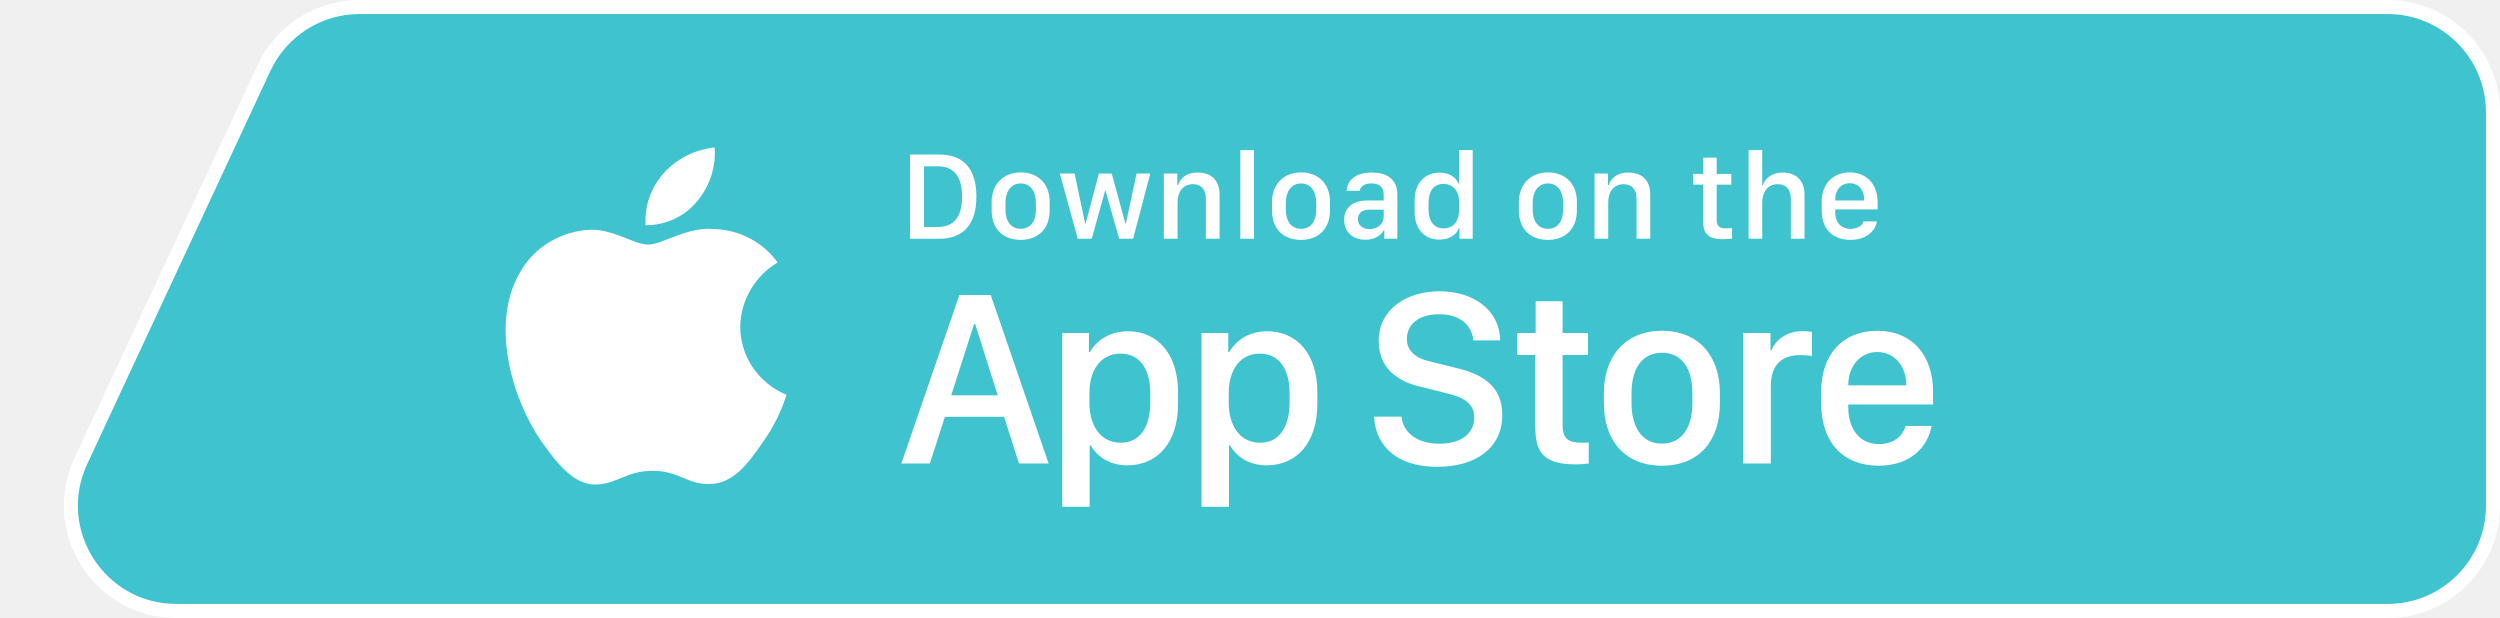
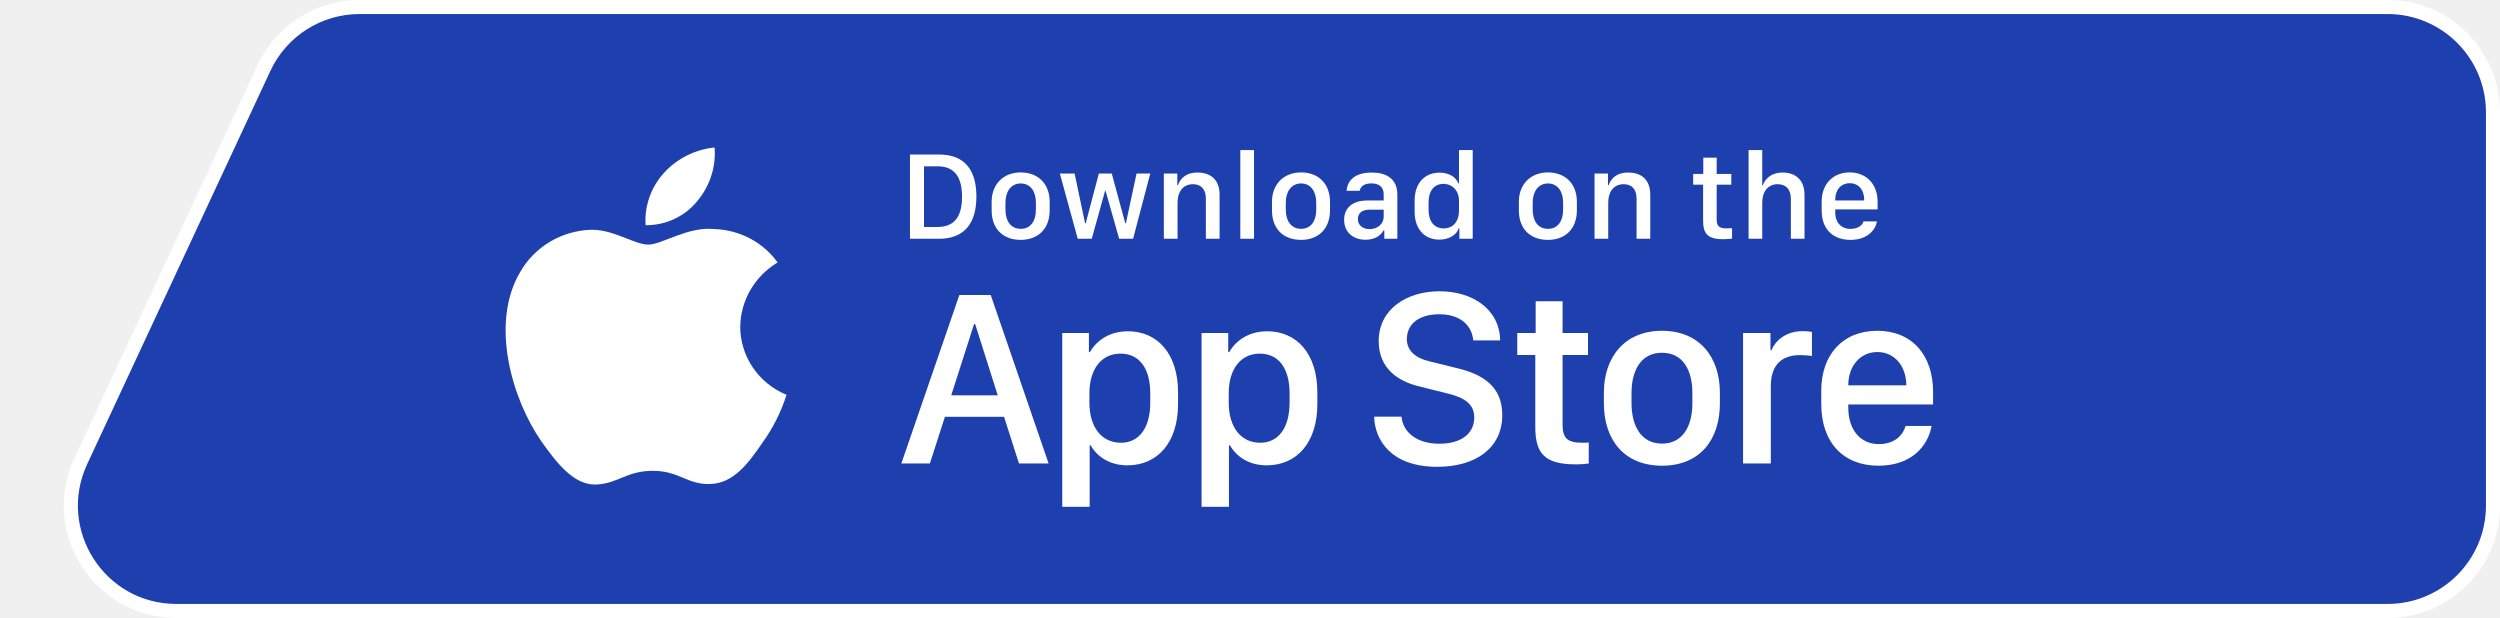
<svg xmlns="http://www.w3.org/2000/svg" width="178" height="44" viewBox="0 0 178 44" fill="none">
-   <path d="M170 43.5H12.553C7.068 43.5 3.439 37.805 5.755 32.833L18.8 4.833C20.031 2.19 22.683 0.5 25.599 0.5H170C174.142 0.5 177.5 3.858 177.5 8V36C177.5 40.142 174.142 43.5 170 43.5Z" fill="#3FC3CF" stroke="white" />
+   <path d="M170 43.5H12.553C7.068 43.5 3.439 37.805 5.755 32.833L18.8 4.833C20.031 2.19 22.683 0.5 25.599 0.5H170C174.142 0.5 177.5 3.858 177.5 8V36C177.5 40.142 174.142 43.5 170 43.5Z" fill="#1E40AF" stroke="white" />
  <path d="M52.705 23.263C52.717 22.343 52.967 21.441 53.432 20.641C53.897 19.841 54.562 19.169 55.365 18.687C54.855 17.976 54.182 17.391 53.4 16.978C52.618 16.565 51.748 16.336 50.859 16.309C48.964 16.115 47.126 17.416 46.16 17.416C45.175 17.416 43.688 16.328 42.086 16.36C41.05 16.393 40.041 16.687 39.156 17.214C38.271 17.741 37.541 18.483 37.037 19.367C34.853 23.057 36.482 28.481 38.573 31.464C39.62 32.925 40.843 34.556 42.443 34.498C44.009 34.435 44.593 33.523 46.483 33.523C48.356 33.523 48.905 34.498 50.537 34.462C52.218 34.435 53.276 32.994 54.286 31.52C55.038 30.479 55.616 29.329 56 28.111C55.024 27.708 54.191 27.034 53.605 26.172C53.019 25.309 52.706 24.298 52.705 23.263Z" fill="white" />
  <path d="M49.621 14.347C50.537 13.273 50.988 11.893 50.879 10.5C49.479 10.643 48.187 11.297 47.258 12.329C46.804 12.834 46.456 13.42 46.235 14.056C46.013 14.692 45.922 15.364 45.967 16.034C46.667 16.041 47.359 15.893 47.992 15.601C48.625 15.308 49.182 14.88 49.621 14.347Z" fill="white" />
  <path d="M64.791 11.002H66.861C68.649 11.002 69.519 12.065 69.519 13.994C69.519 15.923 68.641 17 66.861 17H64.791V11.002ZM65.789 11.841V16.161H66.751C67.938 16.161 68.496 15.444 68.496 14.007C68.496 12.562 67.933 11.841 66.751 11.841H65.789ZM72.675 12.276C73.888 12.276 74.736 13.062 74.736 14.368V14.97C74.736 16.319 73.888 17.079 72.675 17.079C71.444 17.079 70.605 16.328 70.605 14.974V14.372C70.605 13.102 71.457 12.276 72.675 12.276ZM72.679 13.062C71.985 13.062 71.589 13.643 71.589 14.42V14.939C71.589 15.717 71.959 16.293 72.679 16.293C73.391 16.293 73.756 15.721 73.756 14.939V14.42C73.756 13.643 73.374 13.062 72.679 13.062ZM81.899 12.355L80.677 17H79.684L78.713 13.572H78.686L77.733 17H76.735L75.461 12.355H76.511L77.258 15.897H77.302L78.238 12.355H79.157L80.119 15.897H80.163L80.923 12.355H81.899ZM82.866 17V12.355H83.824V13.19H83.872C83.991 12.825 84.329 12.285 85.269 12.285C86.206 12.285 86.834 12.803 86.834 13.862V17H85.858V14.148C85.858 13.44 85.489 13.115 84.94 13.115C84.219 13.115 83.841 13.669 83.841 14.42V17H82.866ZM88.311 17V10.685H89.286V17H88.311ZM92.635 12.276C93.848 12.276 94.696 13.062 94.696 14.368V14.97C94.696 16.319 93.848 17.079 92.635 17.079C91.404 17.079 90.565 16.328 90.565 14.974V14.372C90.565 13.102 91.418 12.276 92.635 12.276ZM92.639 13.062C91.945 13.062 91.549 13.643 91.549 14.42V14.939C91.549 15.717 91.918 16.293 92.639 16.293C93.351 16.293 93.716 15.721 93.716 14.939V14.42C93.716 13.643 93.334 13.062 92.639 13.062ZM97.223 17.07C96.322 17.07 95.702 16.517 95.702 15.651C95.702 14.829 96.273 14.275 97.346 14.275H98.519V13.84C98.519 13.309 98.181 13.058 97.644 13.058C97.117 13.058 96.88 13.278 96.805 13.585H95.878C95.935 12.808 96.519 12.285 97.675 12.285C98.668 12.285 99.49 12.698 99.49 13.854V17H98.563V16.398H98.519C98.312 16.754 97.908 17.07 97.223 17.07ZM97.526 16.314C98.08 16.314 98.519 15.937 98.519 15.431V14.93H97.499C96.933 14.93 96.682 15.216 96.682 15.602C96.682 16.086 97.086 16.314 97.526 16.314ZM102.496 12.293C103.151 12.293 103.652 12.584 103.832 13.054H103.88V10.685H104.856V17H103.907V16.257H103.858C103.718 16.727 103.16 17.061 102.483 17.061C101.415 17.061 100.721 16.301 100.721 15.075V14.28C100.721 13.054 101.428 12.293 102.496 12.293ZM102.769 13.093C102.118 13.093 101.714 13.577 101.714 14.42V14.93C101.714 15.778 102.123 16.262 102.791 16.262C103.45 16.262 103.88 15.783 103.88 14.992V14.289C103.88 13.572 103.41 13.093 102.769 13.093ZM110.213 12.276C111.426 12.276 112.274 13.062 112.274 14.368V14.97C112.274 16.319 111.426 17.079 110.213 17.079C108.982 17.079 108.143 16.328 108.143 14.974V14.372C108.143 13.102 108.996 12.276 110.213 12.276ZM110.217 13.062C109.523 13.062 109.127 13.643 109.127 14.42V14.939C109.127 15.717 109.497 16.293 110.217 16.293C110.929 16.293 111.294 15.721 111.294 14.939V14.42C111.294 13.643 110.912 13.062 110.217 13.062ZM113.531 17V12.355H114.489V13.19H114.537C114.656 12.825 114.994 12.285 115.935 12.285C116.871 12.285 117.499 12.803 117.499 13.862V17H116.523V14.148C116.523 13.44 116.154 13.115 115.605 13.115C114.884 13.115 114.506 13.669 114.506 14.42V17H113.531ZM121.274 12.386V11.226H122.228V12.386H123.269V13.15H122.228V15.616C122.228 16.121 122.417 16.262 122.939 16.262C123.071 16.262 123.247 16.253 123.322 16.244V16.991C123.243 17.004 122.917 17.031 122.698 17.031C121.568 17.031 121.261 16.627 121.261 15.695V13.15H120.553V12.386H121.274ZM124.5 17V10.685H125.471V13.19H125.519C125.62 12.86 125.998 12.285 126.93 12.285C127.835 12.285 128.481 12.808 128.481 13.867V17H127.51V14.152C127.51 13.445 127.119 13.115 126.565 13.115C125.866 13.115 125.471 13.665 125.471 14.42V17H124.5ZM131.755 17.079C130.489 17.079 129.703 16.301 129.703 14.992V14.363C129.703 13.045 130.564 12.276 131.698 12.276C132.862 12.276 133.684 13.085 133.684 14.363V14.908H130.669V15.137C130.669 15.805 131.065 16.297 131.75 16.297C132.26 16.297 132.612 16.055 132.678 15.765H133.631C133.574 16.301 133.007 17.079 131.755 17.079ZM130.669 14.271H132.73V14.21C132.73 13.511 132.322 13.045 131.702 13.045C131.083 13.045 130.669 13.511 130.669 14.21V14.271Z" fill="white" />
  <path d="M66.206 33H64.176L68.307 21.003H70.539L74.661 33H72.552L71.488 29.678H67.278L66.206 33ZM69.432 23.077H69.353L67.727 28.148H71.04L69.432 23.077ZM80.264 33.132C79.06 33.132 78.146 32.56 77.654 31.708H77.584V36.085H75.632V23.71H77.531V25.072H77.601C78.111 24.185 79.06 23.587 80.308 23.587C82.391 23.587 83.877 25.16 83.877 27.938V28.764C83.877 31.523 82.409 33.132 80.264 33.132ZM79.816 31.523C81.055 31.523 81.899 30.53 81.899 28.658V28.008C81.899 26.206 81.108 25.178 79.781 25.178C78.419 25.178 77.566 26.285 77.566 27.999V28.658C77.566 30.416 78.427 31.523 79.816 31.523ZM90.183 33.132C88.979 33.132 88.065 32.56 87.573 31.708H87.502V36.085H85.551V23.71H87.45V25.072H87.52C88.03 24.185 88.979 23.587 90.227 23.587C92.31 23.587 93.795 25.16 93.795 27.938V28.764C93.795 31.523 92.328 33.132 90.183 33.132ZM89.735 31.523C90.974 31.523 91.818 30.53 91.818 28.658V28.008C91.818 26.206 91.027 25.178 89.7 25.178C88.337 25.178 87.485 26.285 87.485 27.999V28.658C87.485 30.416 88.346 31.523 89.735 31.523ZM97.839 29.669H99.79C99.878 30.706 100.792 31.594 102.488 31.594C104.044 31.594 104.967 30.864 104.967 29.73C104.967 28.816 104.351 28.324 103.068 28.017L101.099 27.524C99.553 27.164 98.164 26.241 98.164 24.29C98.164 21.996 100.168 20.739 102.497 20.739C104.826 20.739 106.768 21.996 106.812 24.237H104.896C104.808 23.218 104.026 22.374 102.471 22.374C101.099 22.374 100.168 23.024 100.168 24.141C100.168 24.923 100.713 25.485 101.829 25.74L103.789 26.224C105.591 26.663 106.962 27.516 106.962 29.555C106.962 31.91 105.055 33.237 102.339 33.237C98.999 33.237 97.883 31.286 97.839 29.669ZM109.339 23.71V21.451H111.255V23.71H113.066V25.274H111.255V30.231C111.255 31.242 111.633 31.523 112.679 31.523C112.846 31.523 113.004 31.523 113.119 31.506V33C112.961 33.026 112.591 33.062 112.196 33.062C109.937 33.062 109.313 32.253 109.313 30.39V25.274H108.03V23.71H109.339ZM118.335 23.552C121.007 23.552 122.457 25.433 122.457 27.964V28.711C122.457 31.33 121.016 33.158 118.335 33.158C115.655 33.158 114.196 31.33 114.196 28.711V27.964C114.196 25.441 115.663 23.552 118.335 23.552ZM118.335 25.116C116.885 25.116 116.164 26.303 116.164 27.99V28.702C116.164 30.363 116.876 31.585 118.335 31.585C119.794 31.585 120.497 30.372 120.497 28.702V27.99C120.497 26.294 119.785 25.116 118.335 25.116ZM124.106 33V23.71H126.057V24.932H126.127C126.364 24.352 127.059 23.578 128.351 23.578C128.606 23.578 128.825 23.596 129.01 23.631V25.354C128.843 25.31 128.5 25.283 128.175 25.283C126.61 25.283 126.083 26.25 126.083 27.498V33H124.106ZM133.743 33.158C131.256 33.158 129.674 31.515 129.674 28.764V27.823C129.674 25.23 131.22 23.552 133.664 23.552C136.142 23.552 137.636 25.292 137.636 27.911V28.799H131.598V29.019C131.598 30.583 132.442 31.62 133.769 31.62C134.762 31.62 135.439 31.128 135.677 30.328H137.531C137.25 31.831 136.037 33.158 133.743 33.158ZM131.598 27.436H135.729V27.419C135.729 26.101 134.912 25.064 133.673 25.064C132.416 25.064 131.598 26.101 131.598 27.419V27.436Z" fill="white" />
</svg>
